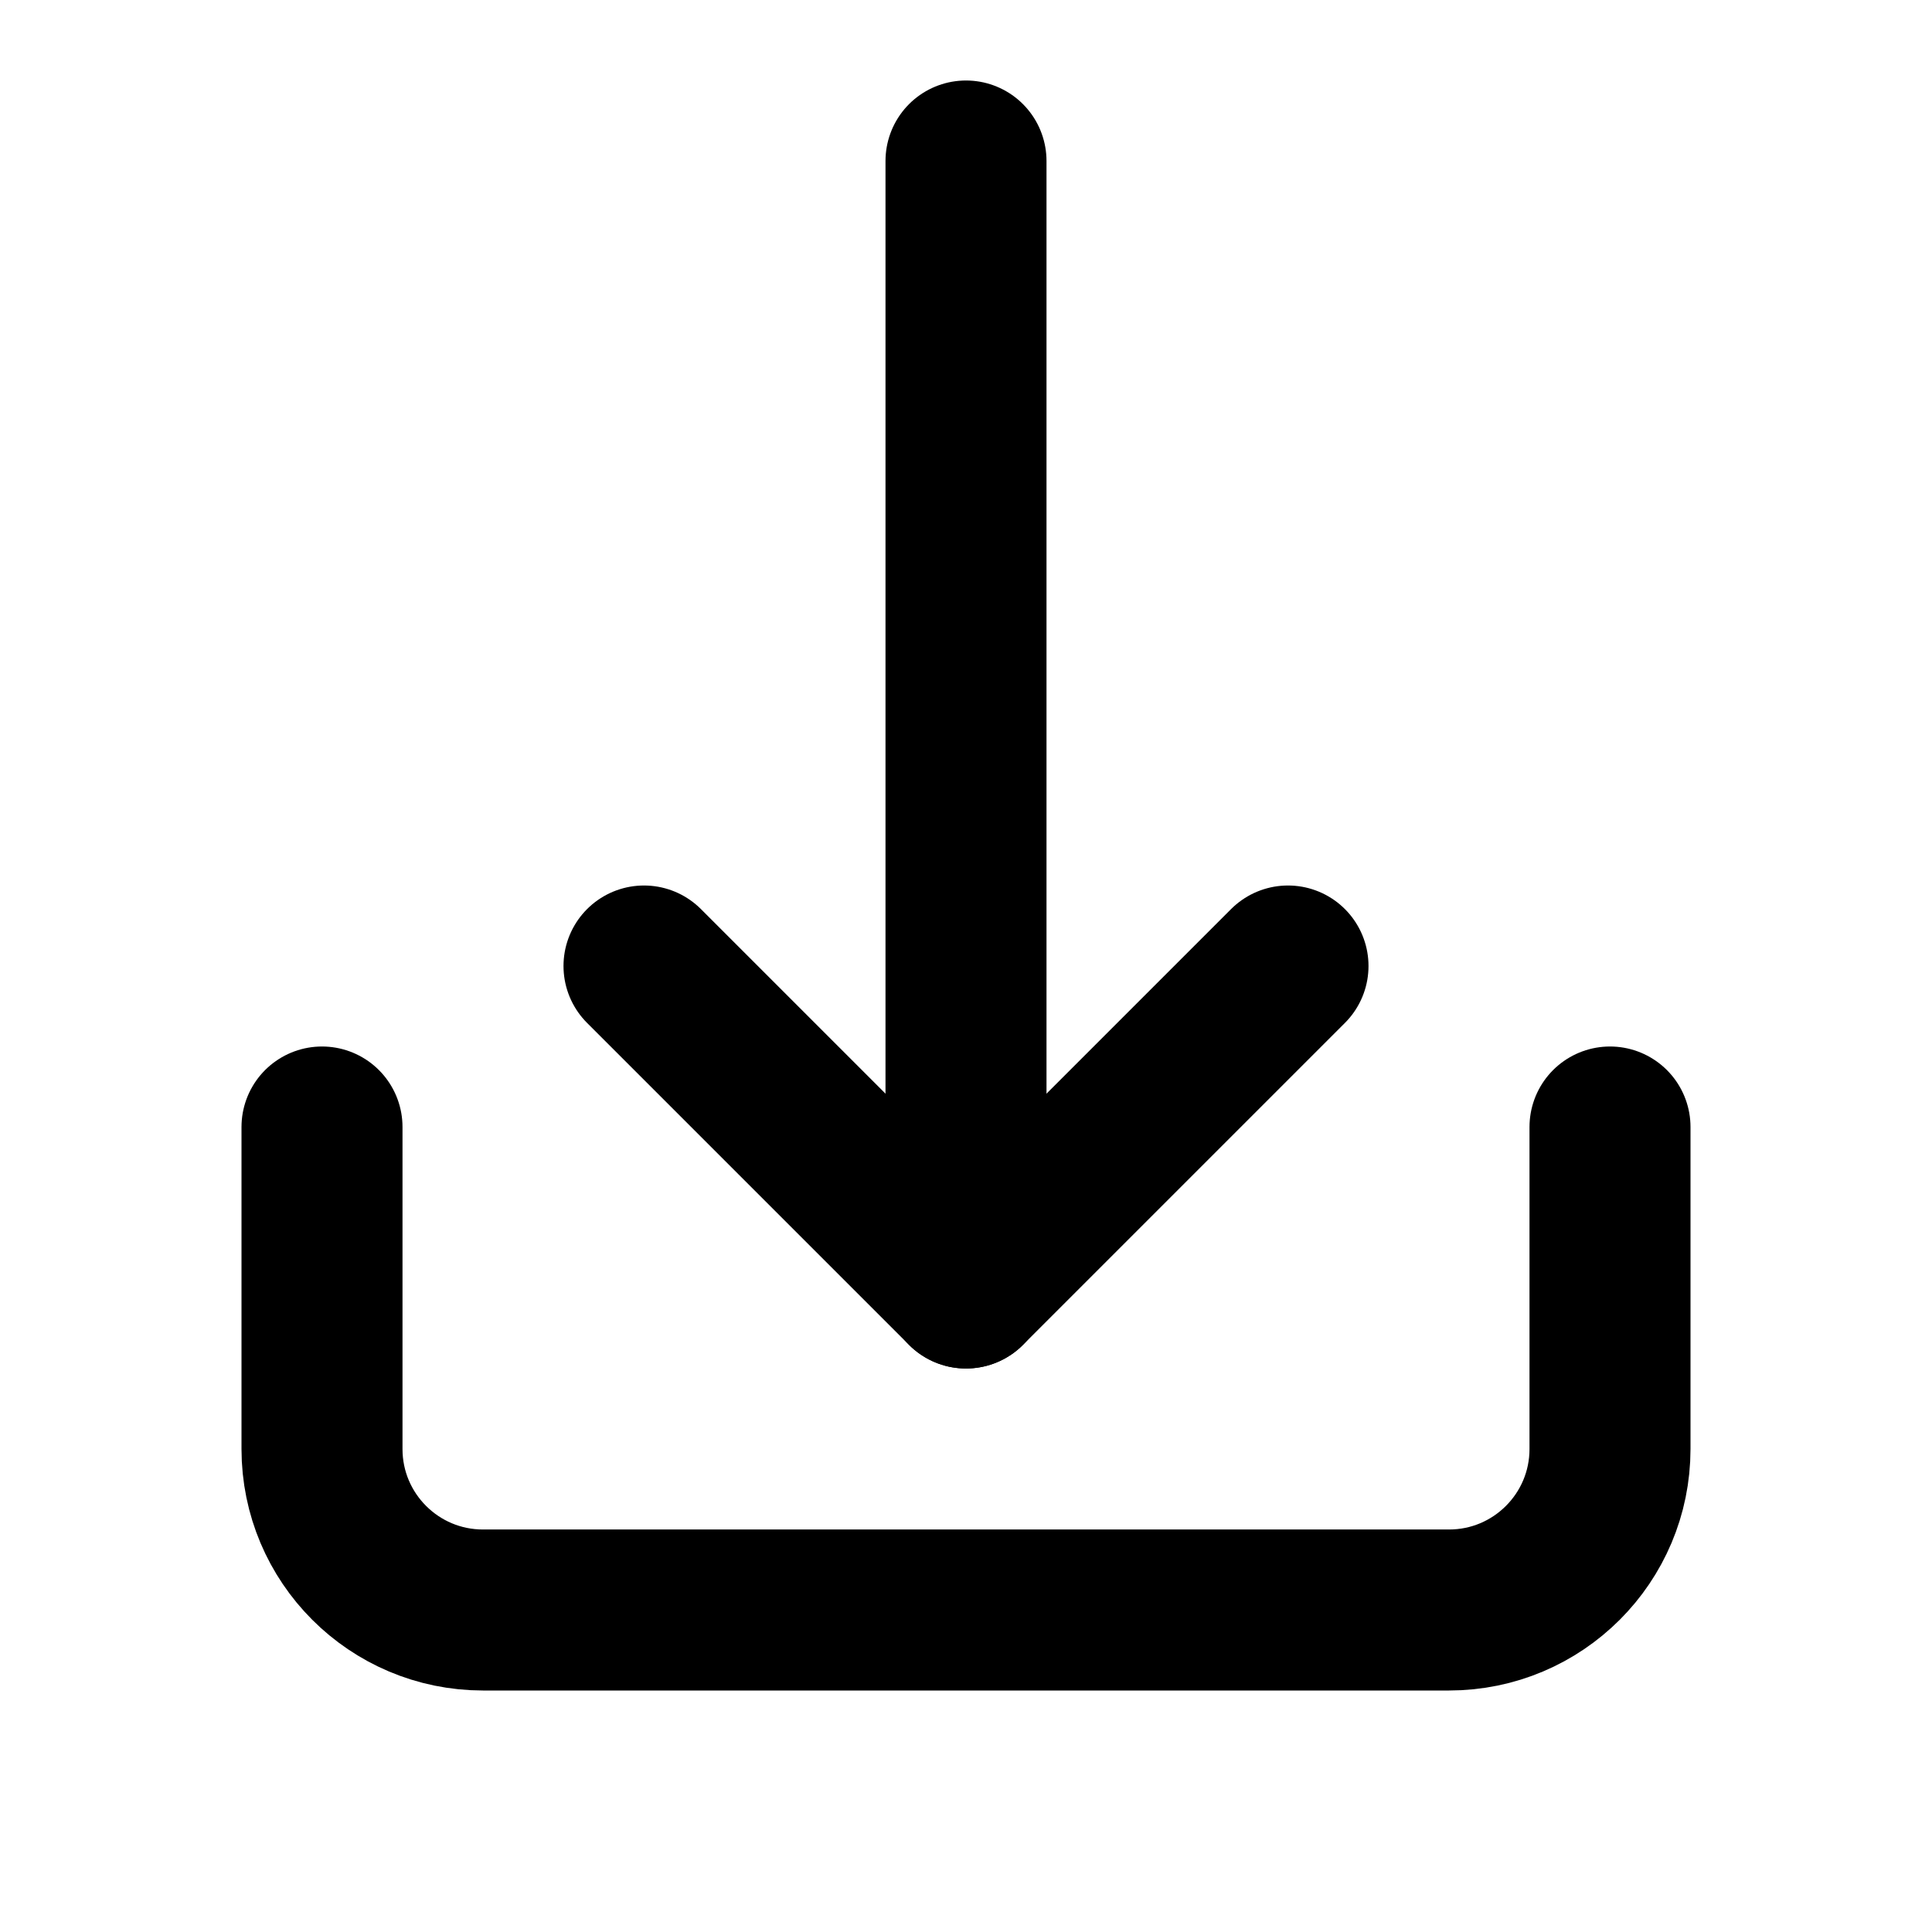
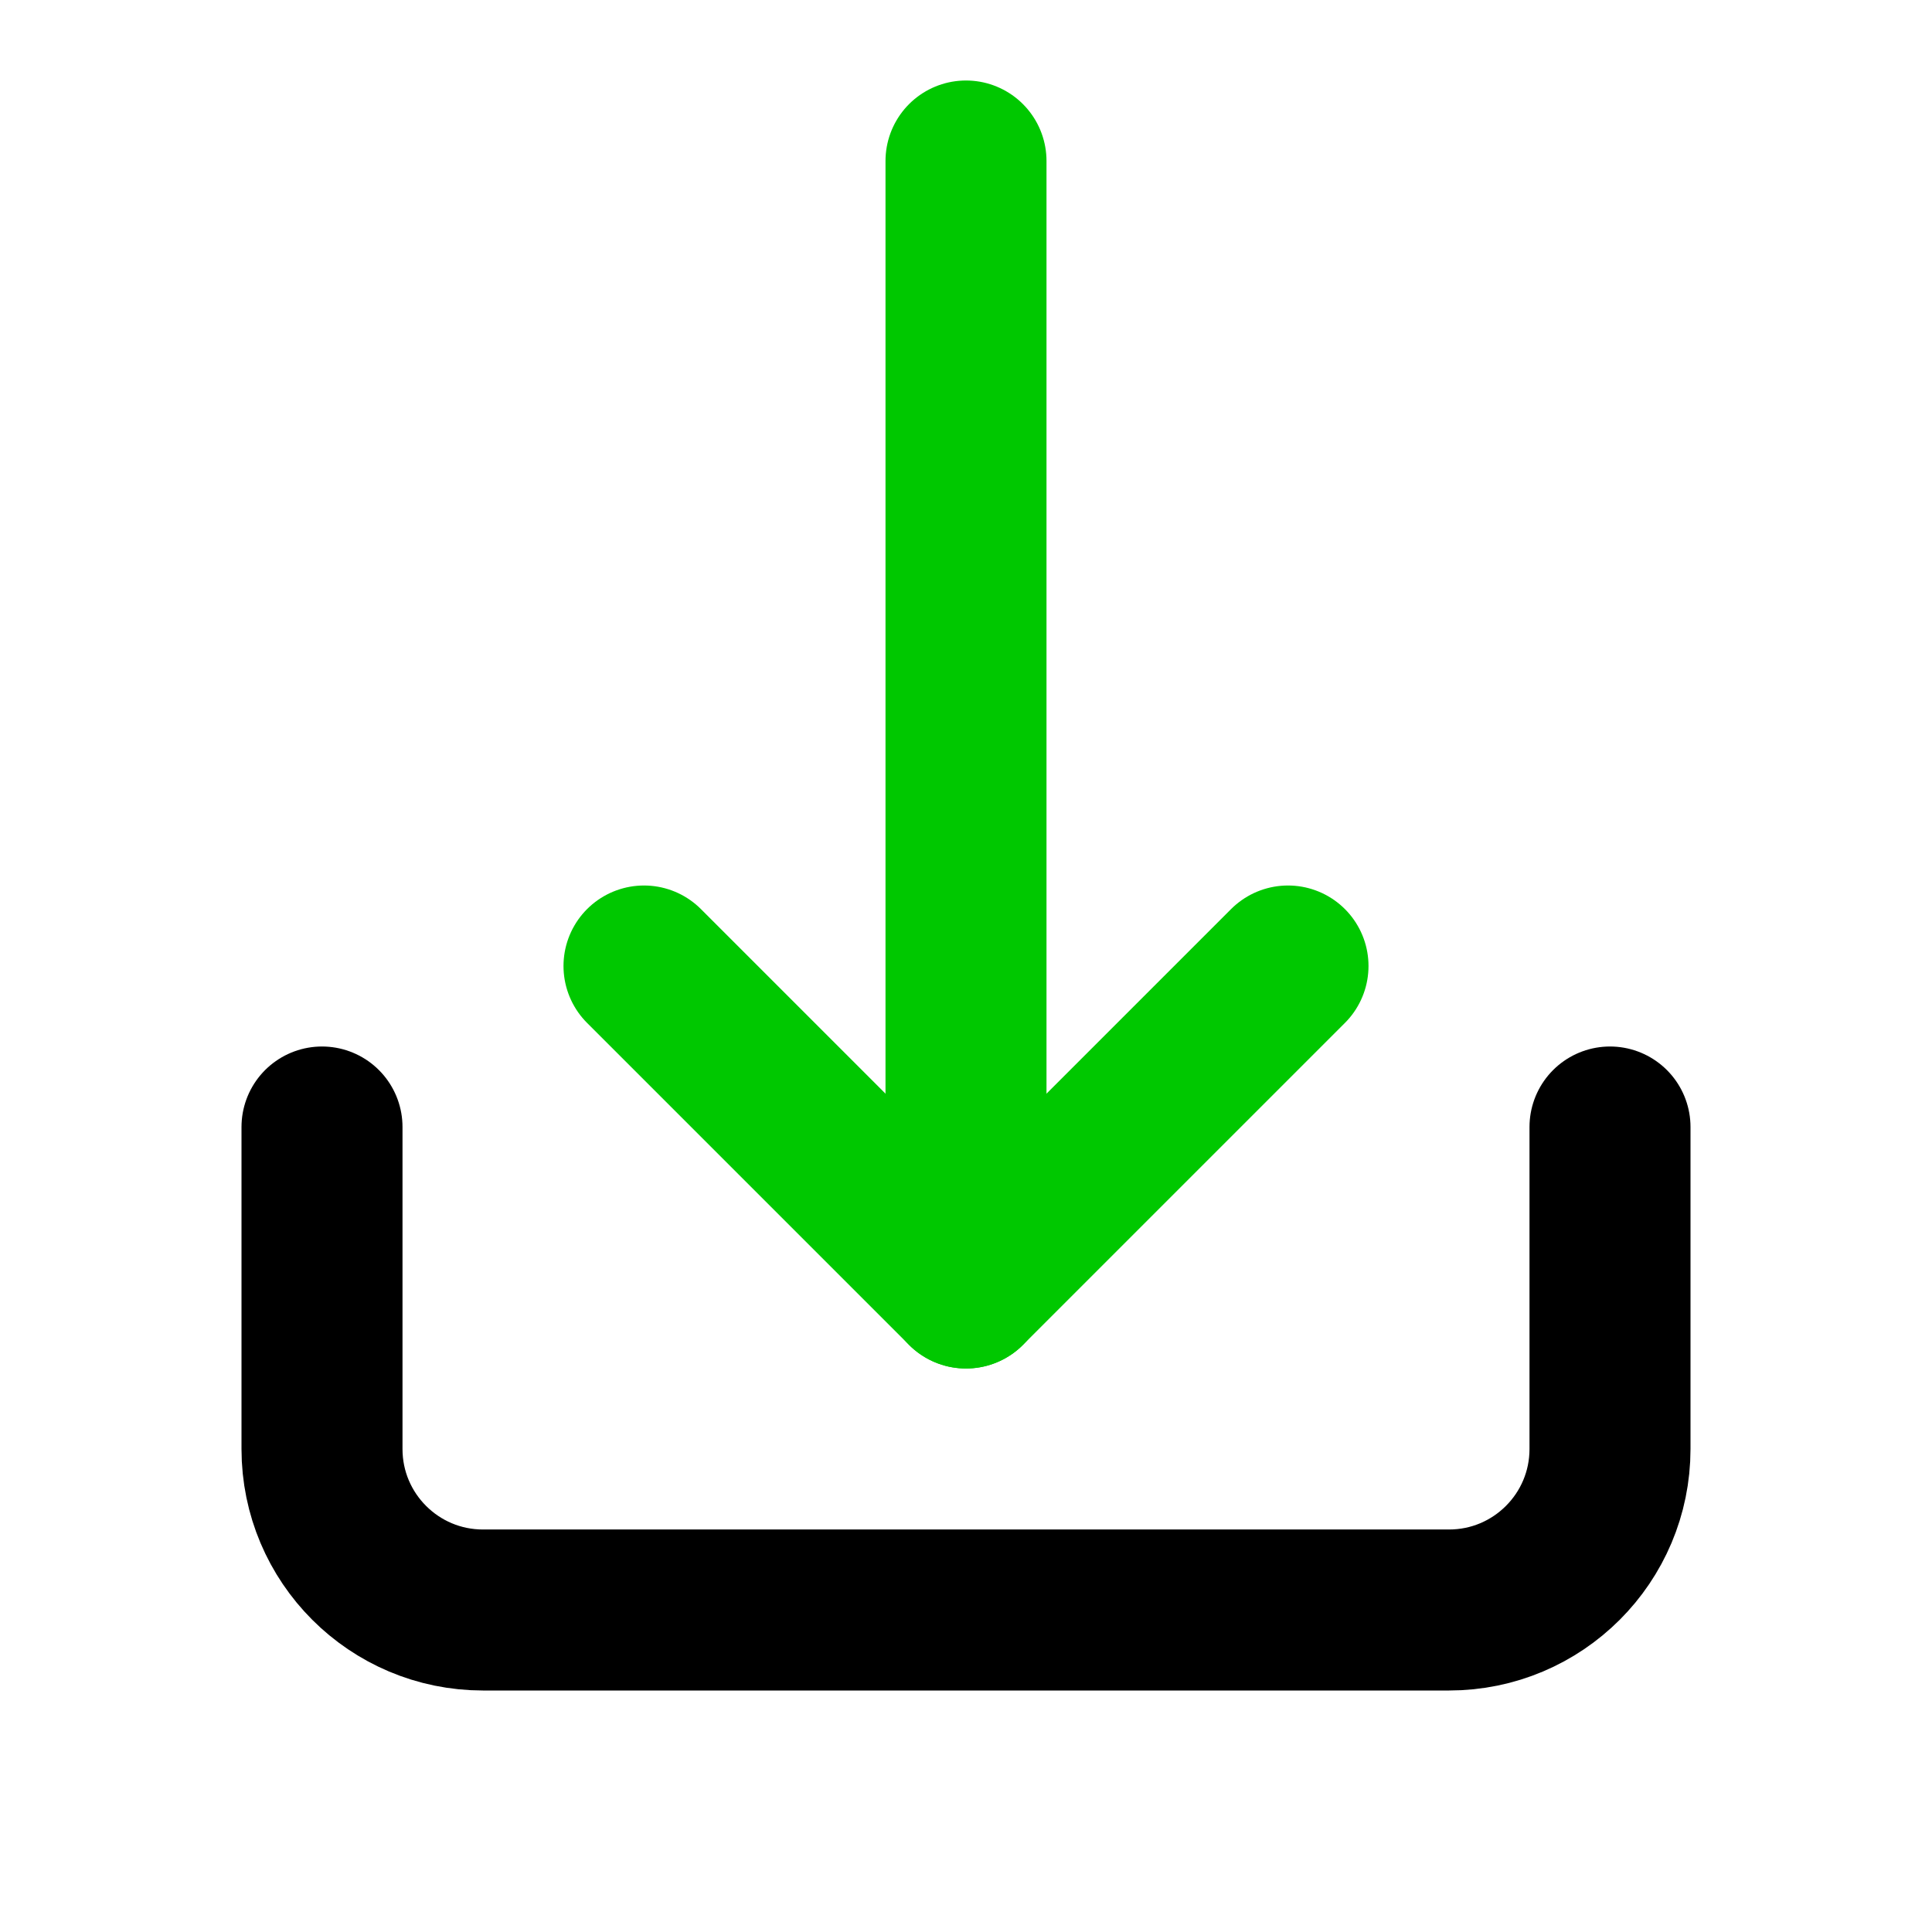
- <svg xmlns="http://www.w3.org/2000/svg" width="24" height="24" viewBox="0 0 24 24" fill="none" stroke="currentColor" stroke-width="2" stroke-linecap="round" stroke-linejoin="round">
-   <polyline points="8 12 12 16 16 12" />
-   <line x1="12" y1="2" x2="12" y2="16" />
-   <path d="M4 14v4a2 2 0 0 0 2 2h12a2 2 0 0 0 2-2v-4" />
+ <svg xmlns="http://www.w3.org/2000/svg" width="24" height="24" viewBox="0 0 24 24" fill="none" stroke="currentColor" stroke-width="2" stroke-linecap="round" stroke-linejoin="round" version="1.1" id="svg8">
+   <defs id="defs12" />
+   <polyline points="8 12 12 16 16 12" id="polyline2" style="stroke:#00c800;stroke-opacity:1" />
+   <line x1="12" y1="2" x2="12" y2="16" id="line4" style="stroke:#00c800;stroke-opacity:1" />
+   <path d="M4 14v4a2 2 0 0 0 2 2h12a2 2 0 0 0 2-2v-4" id="path6" />
</svg>
